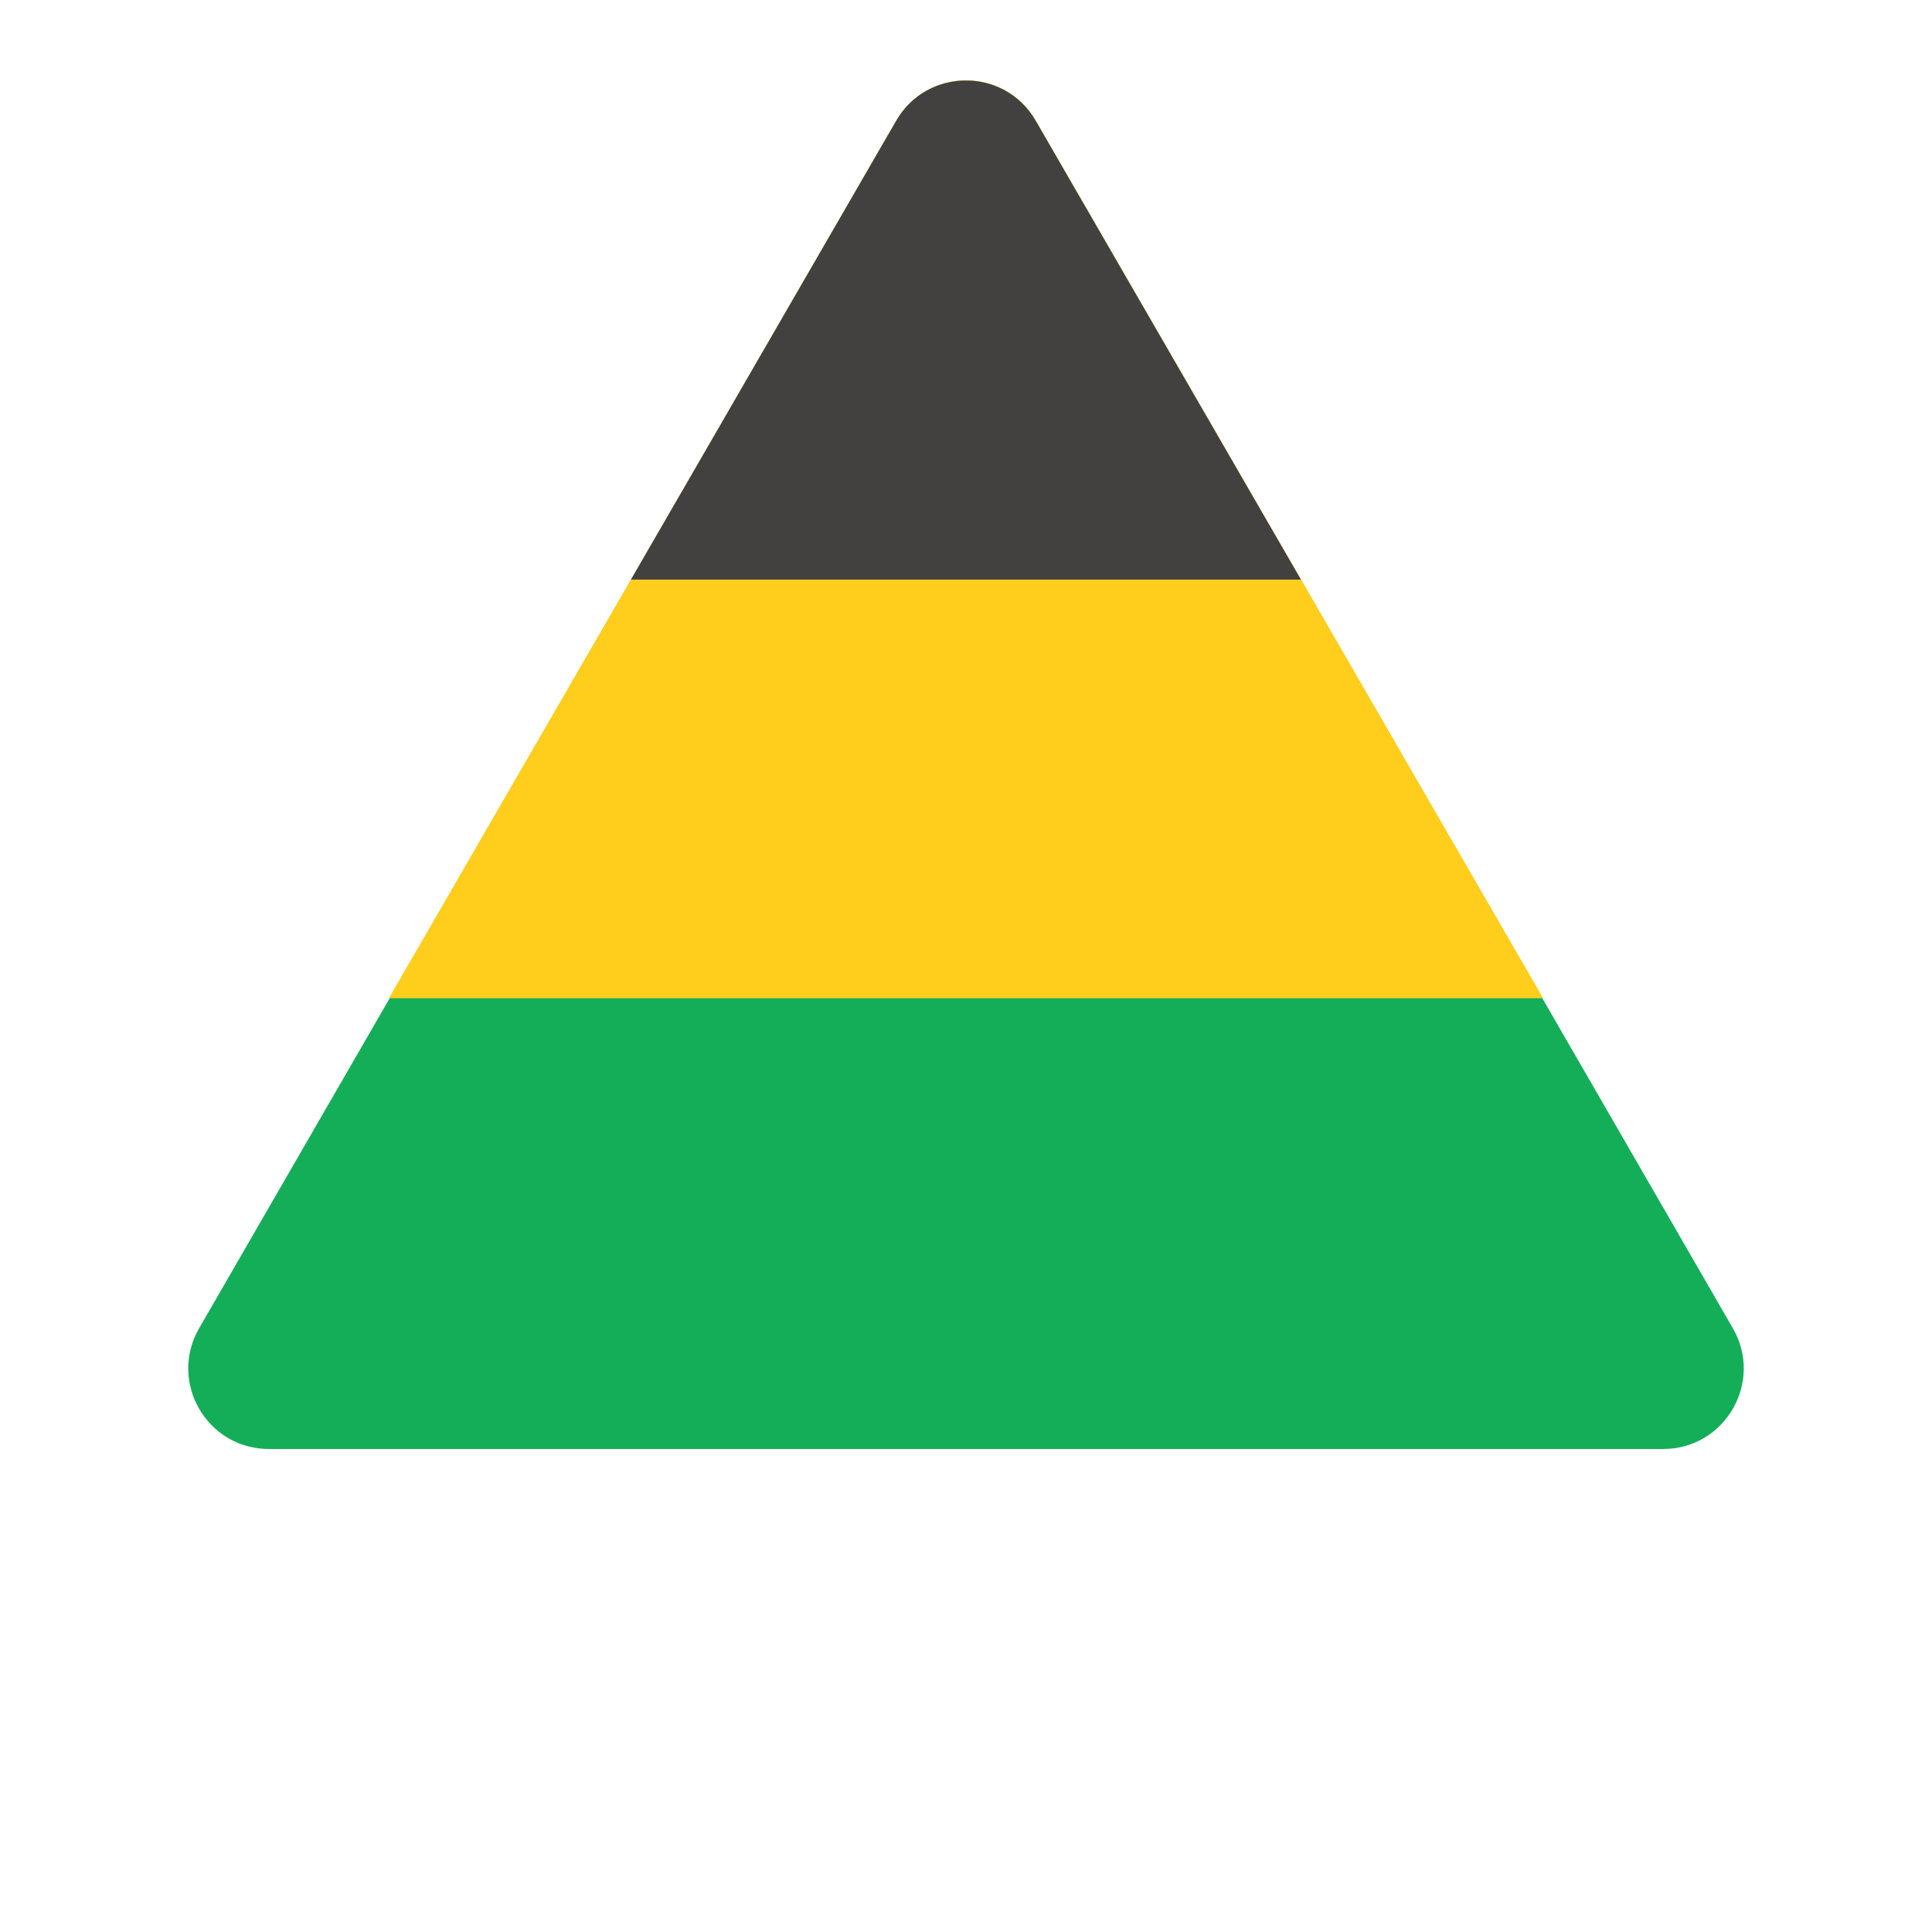
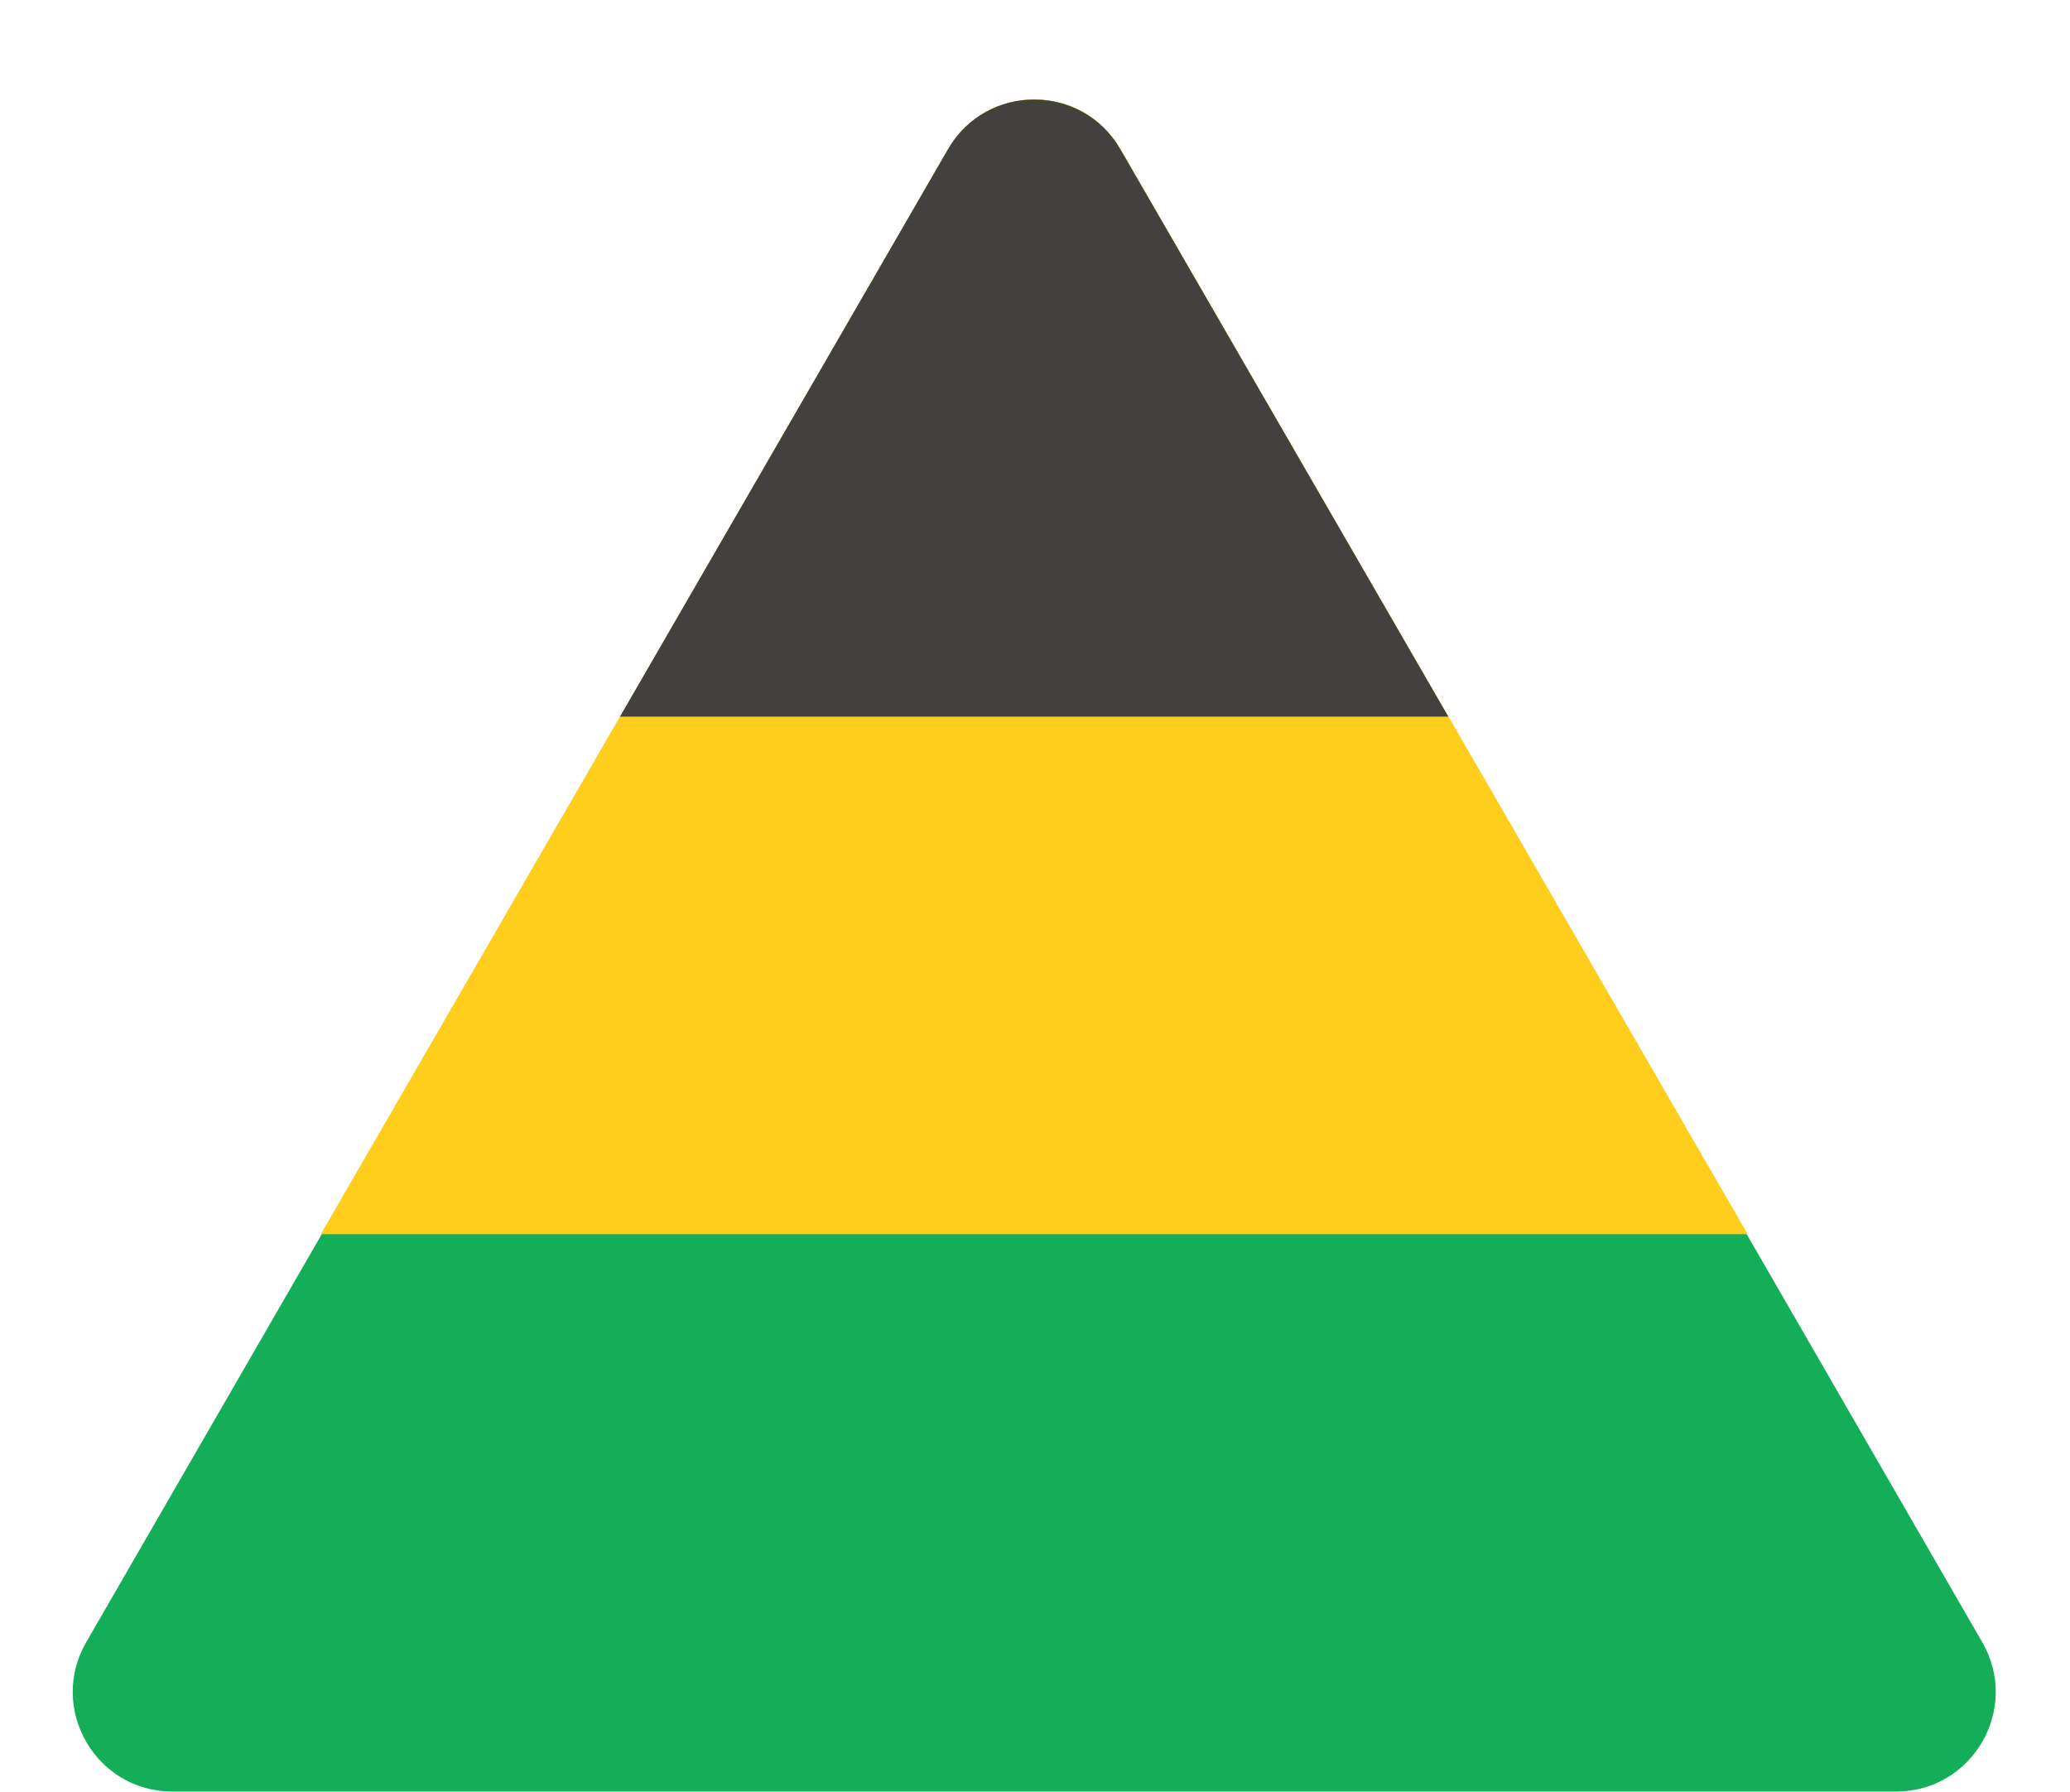
- <svg xmlns="http://www.w3.org/2000/svg" width="120" height="120" viewBox="0 0 120 120" fill="none">
-   <path d="M55.67 7.5C57.594 4.167 62.406 4.167 64.33 7.5L107.631 82.5C109.556 85.833 107.15 90 103.301 90H16.699C12.85 90 10.444 85.833 12.369 82.5L55.67 7.5Z" fill="#14AE59" />
-   <path fill-rule="evenodd" clip-rule="evenodd" d="M55.671 7.487C57.597 4.157 62.404 4.157 64.329 7.487L95.844 62H24.156L55.671 7.487Z" fill="#FFCD1C" />
-   <path fill-rule="evenodd" clip-rule="evenodd" d="M55.668 7.497C57.593 4.168 62.4 4.168 64.325 7.497L80.803 36H39.19L55.668 7.497Z" fill="#434040" />
+ <svg xmlns="http://www.w3.org/2000/svg" width="104" height="90" viewBox="0 0 104 90" fill="none">
+   <path d="M47.631 7.5C49.556 4.167 54.367 4.167 56.292 7.5L99.593 82.5C101.517 85.833 99.112 90 95.263 90H8.66C4.811 90 2.406 85.833 4.33 82.5L47.631 7.5Z" fill="#14AE59" />
+   <path fill-rule="evenodd" clip-rule="evenodd" d="M47.633 7.487C49.558 4.157 54.365 4.157 56.29 7.487L87.805 62H16.118L47.633 7.487Z" fill="#FFCD1C" />
+   <path fill-rule="evenodd" clip-rule="evenodd" d="M47.63 7.497C49.555 4.168 54.362 4.168 56.287 7.497L72.765 36H31.151L47.63 7.497Z" fill="#434040" />
</svg>
